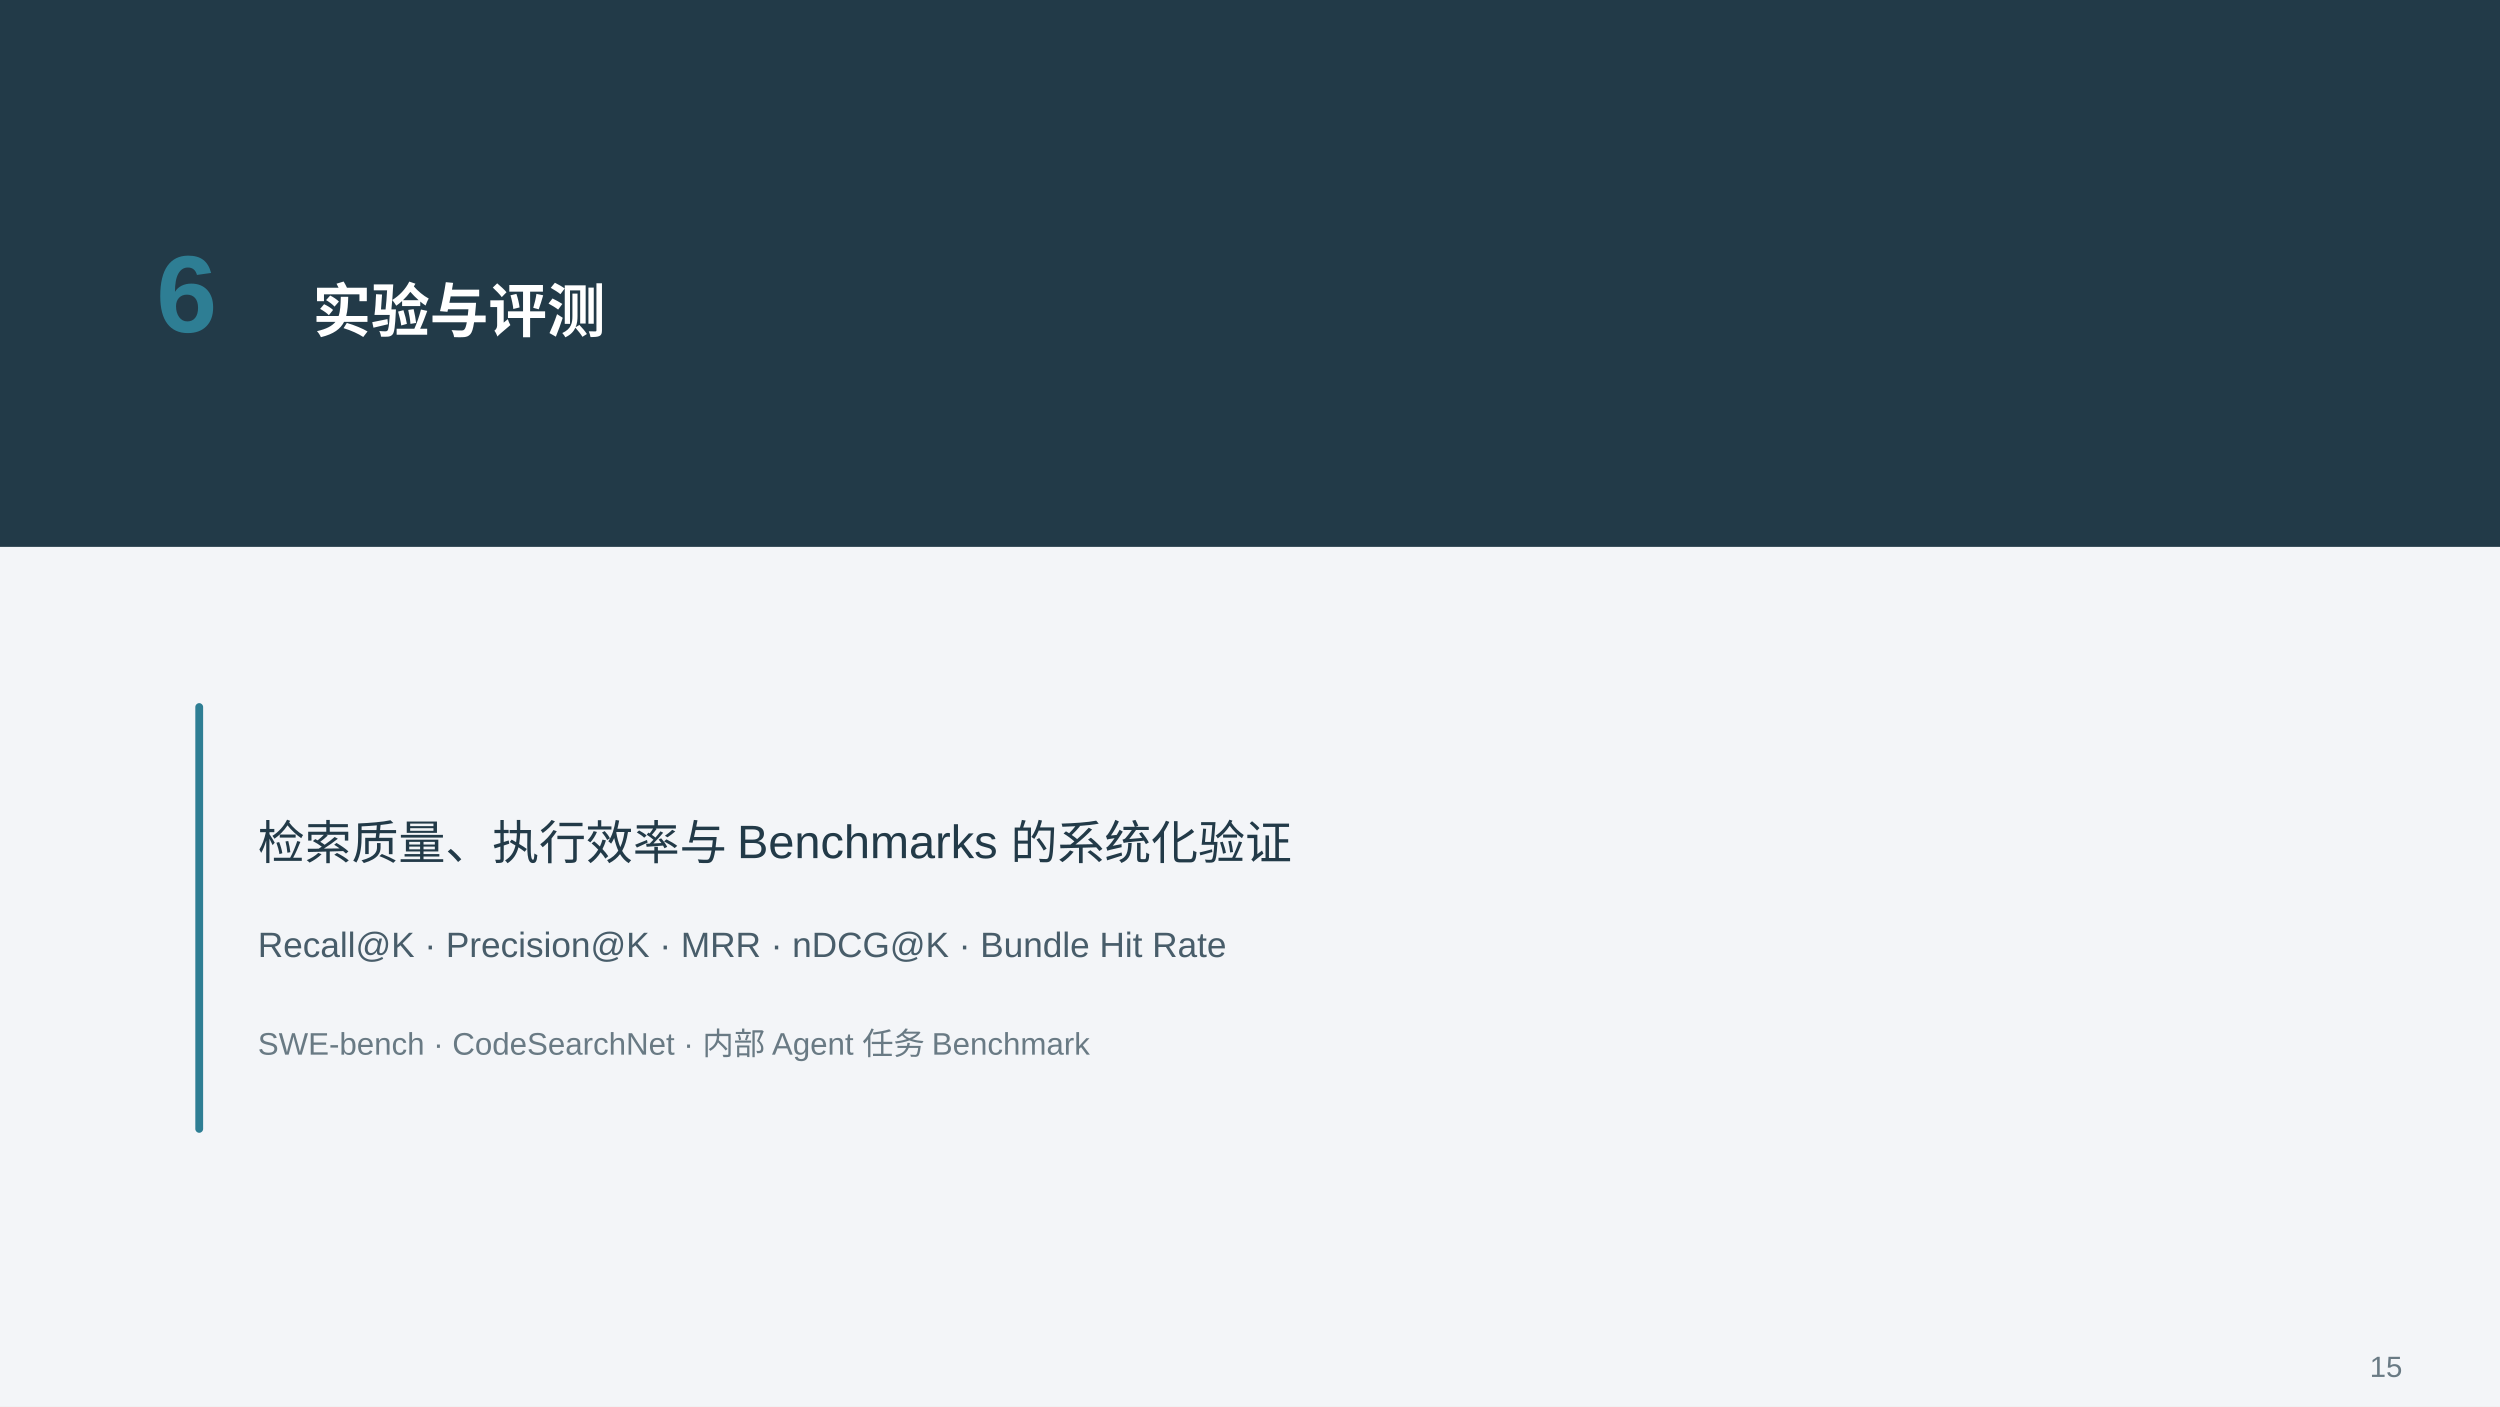
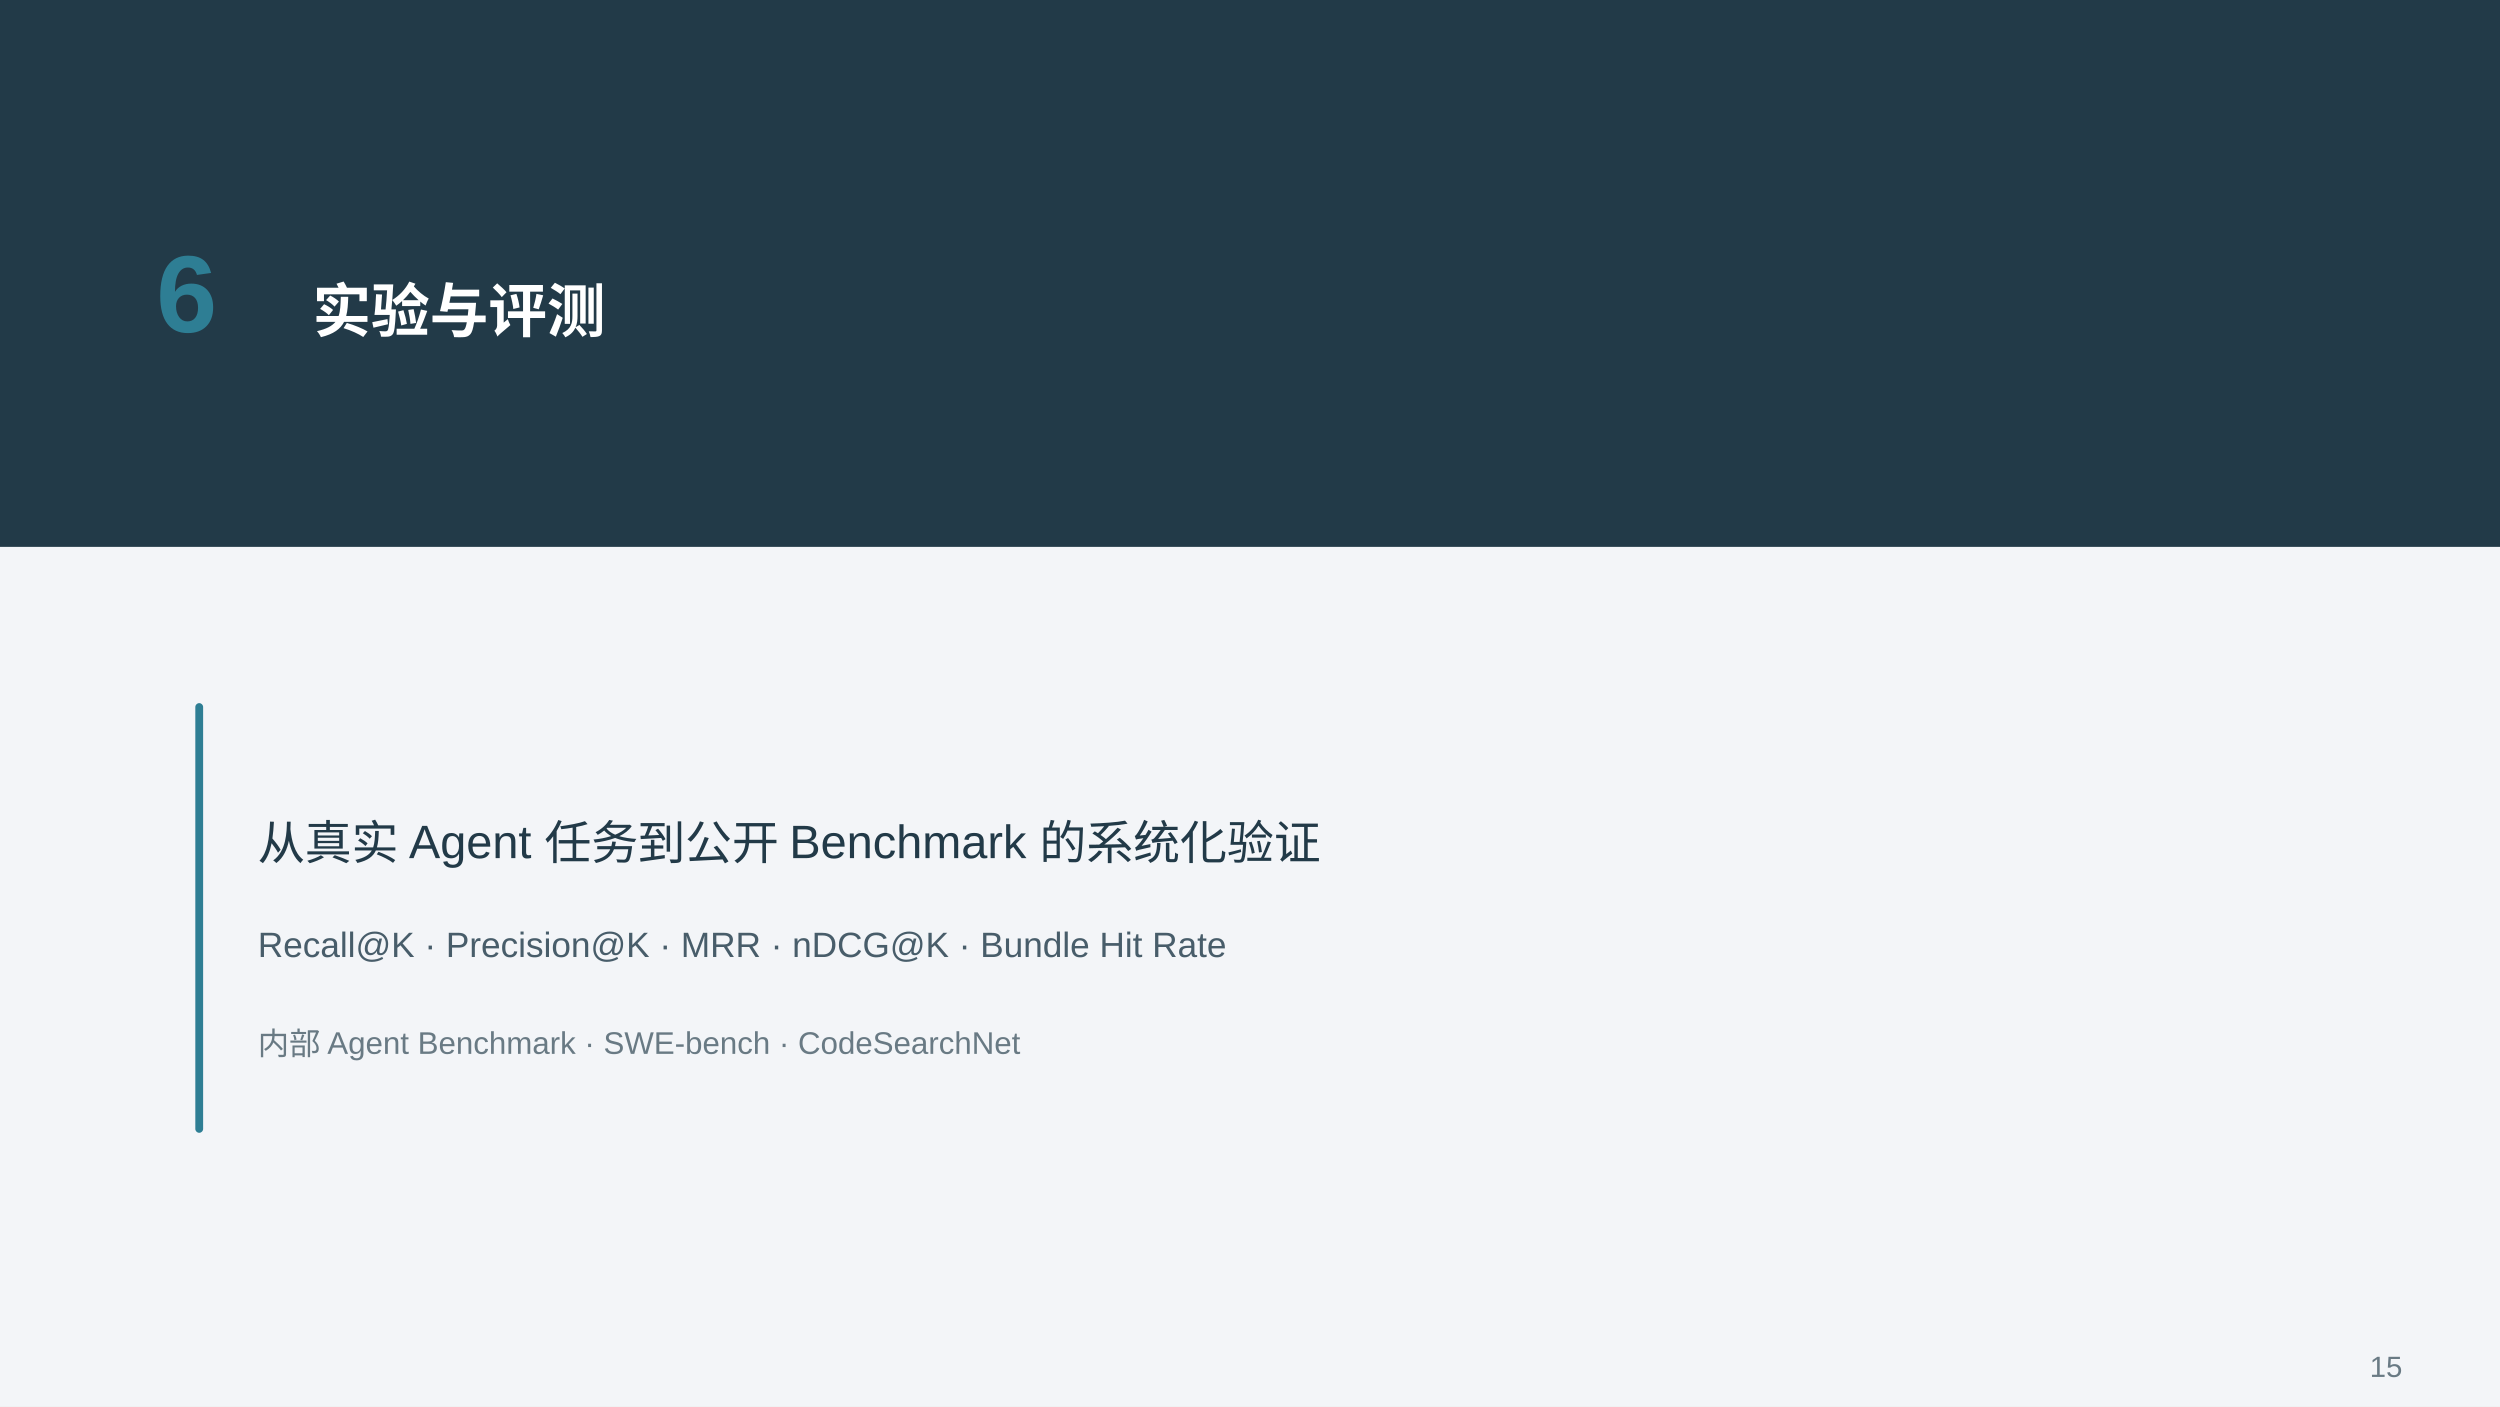
<svg xmlns="http://www.w3.org/2000/svg" viewBox="0 0 1280 720" width="1280" height="720">
  <rect x="0" y="0" width="1280" height="720" fill="#F3F5F8" />
  <rect x="0" y="0" width="1280" height="280" fill="#223A48" />
  <text x="80" y="170" font-family="PingFang SC, Microsoft YaHei, Arial, sans-serif" font-size="56" font-weight="700" fill="#2E7E94">6</text>
  <text x="160" y="170" font-family="PingFang SC, Microsoft YaHei, Arial, sans-serif" font-size="30" font-weight="700" fill="#FFFFFF">实验与评测</text>
  <rect x="100" y="360" width="4" height="220" fill="#2E7E94" rx="2" />
-   <text x="132" y="440" font-family="PingFang SC, Microsoft YaHei, Arial, sans-serif" font-size="24" fill="#223A48">检索质量、执行效率与 Benchmarks 的系统化验证</text>
+   <text x="132" y="440" font-family="PingFang SC, Microsoft YaHei, Arial, sans-serif" font-size="24" fill="#223A48">从真实 Agent 任务到公开 Benchmark 的系统化验证</text>
  <text x="132" y="490" font-family="PingFang SC, Microsoft YaHei, Arial, sans-serif" font-size="18" fill="#485D6A">Recall@K · Precision@K · MRR · nDCG@K · Bundle Hit Rate</text>
-   <text x="132" y="540" font-family="PingFang SC, Microsoft YaHei, Arial, sans-serif" font-size="16" fill="#697A84">SWE-bench · CodeSearchNet · 内部 Agent 任务 Benchmark</text>
+   <text x="132" y="540" font-family="PingFang SC, Microsoft YaHei, Arial, sans-serif" font-size="16" fill="#697A84">内部 Agent Benchmark · SWE-bench · CodeSearchNet</text>
  <text x="1230" y="705" font-family="PingFang SC, Microsoft YaHei, Arial, sans-serif" font-size="15" fill="#697A84" text-anchor="end">15</text>
</svg>
